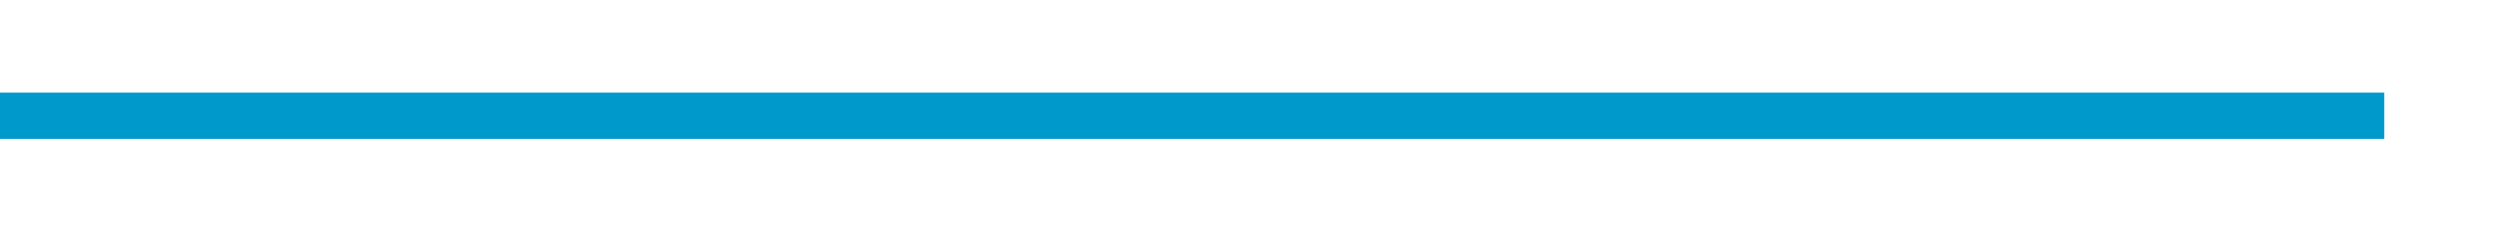
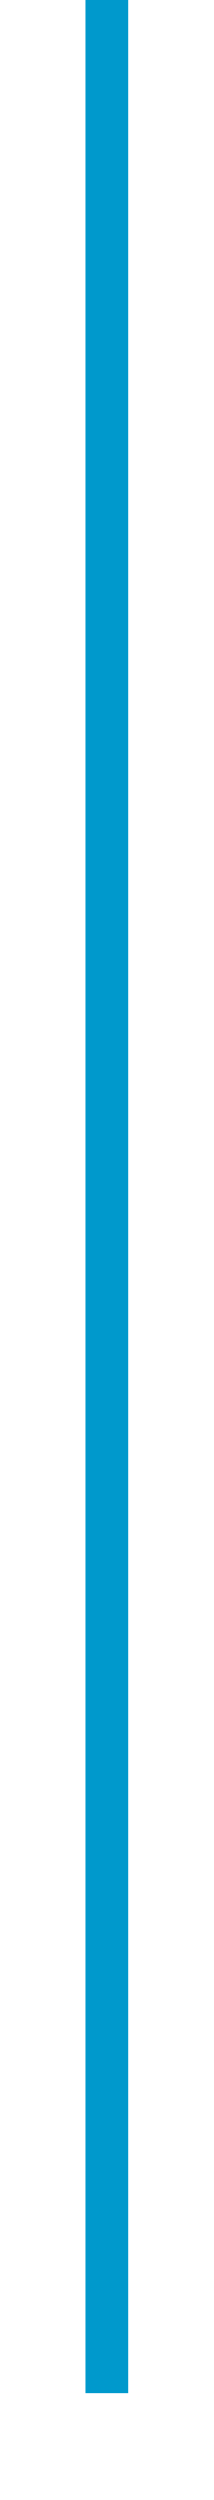
- <svg xmlns="http://www.w3.org/2000/svg" version="1.1" width="108px" height="10px" preserveAspectRatio="xMinYMid meet" viewBox="360 635  108 8">
-   <path d="M 463 639  L 360 639  " stroke-width="2" stroke="#0099cc" fill="none" />
+ <svg xmlns="http://www.w3.org/2000/svg" version="1.1" width="10px" height="117px" preserveAspectRatio="xMidYMin meet" viewBox="522 669  8 117">
+   <path d="M 526 669  L 526 781  " stroke-width="2" stroke="#0099cc" fill="none" />
</svg>
